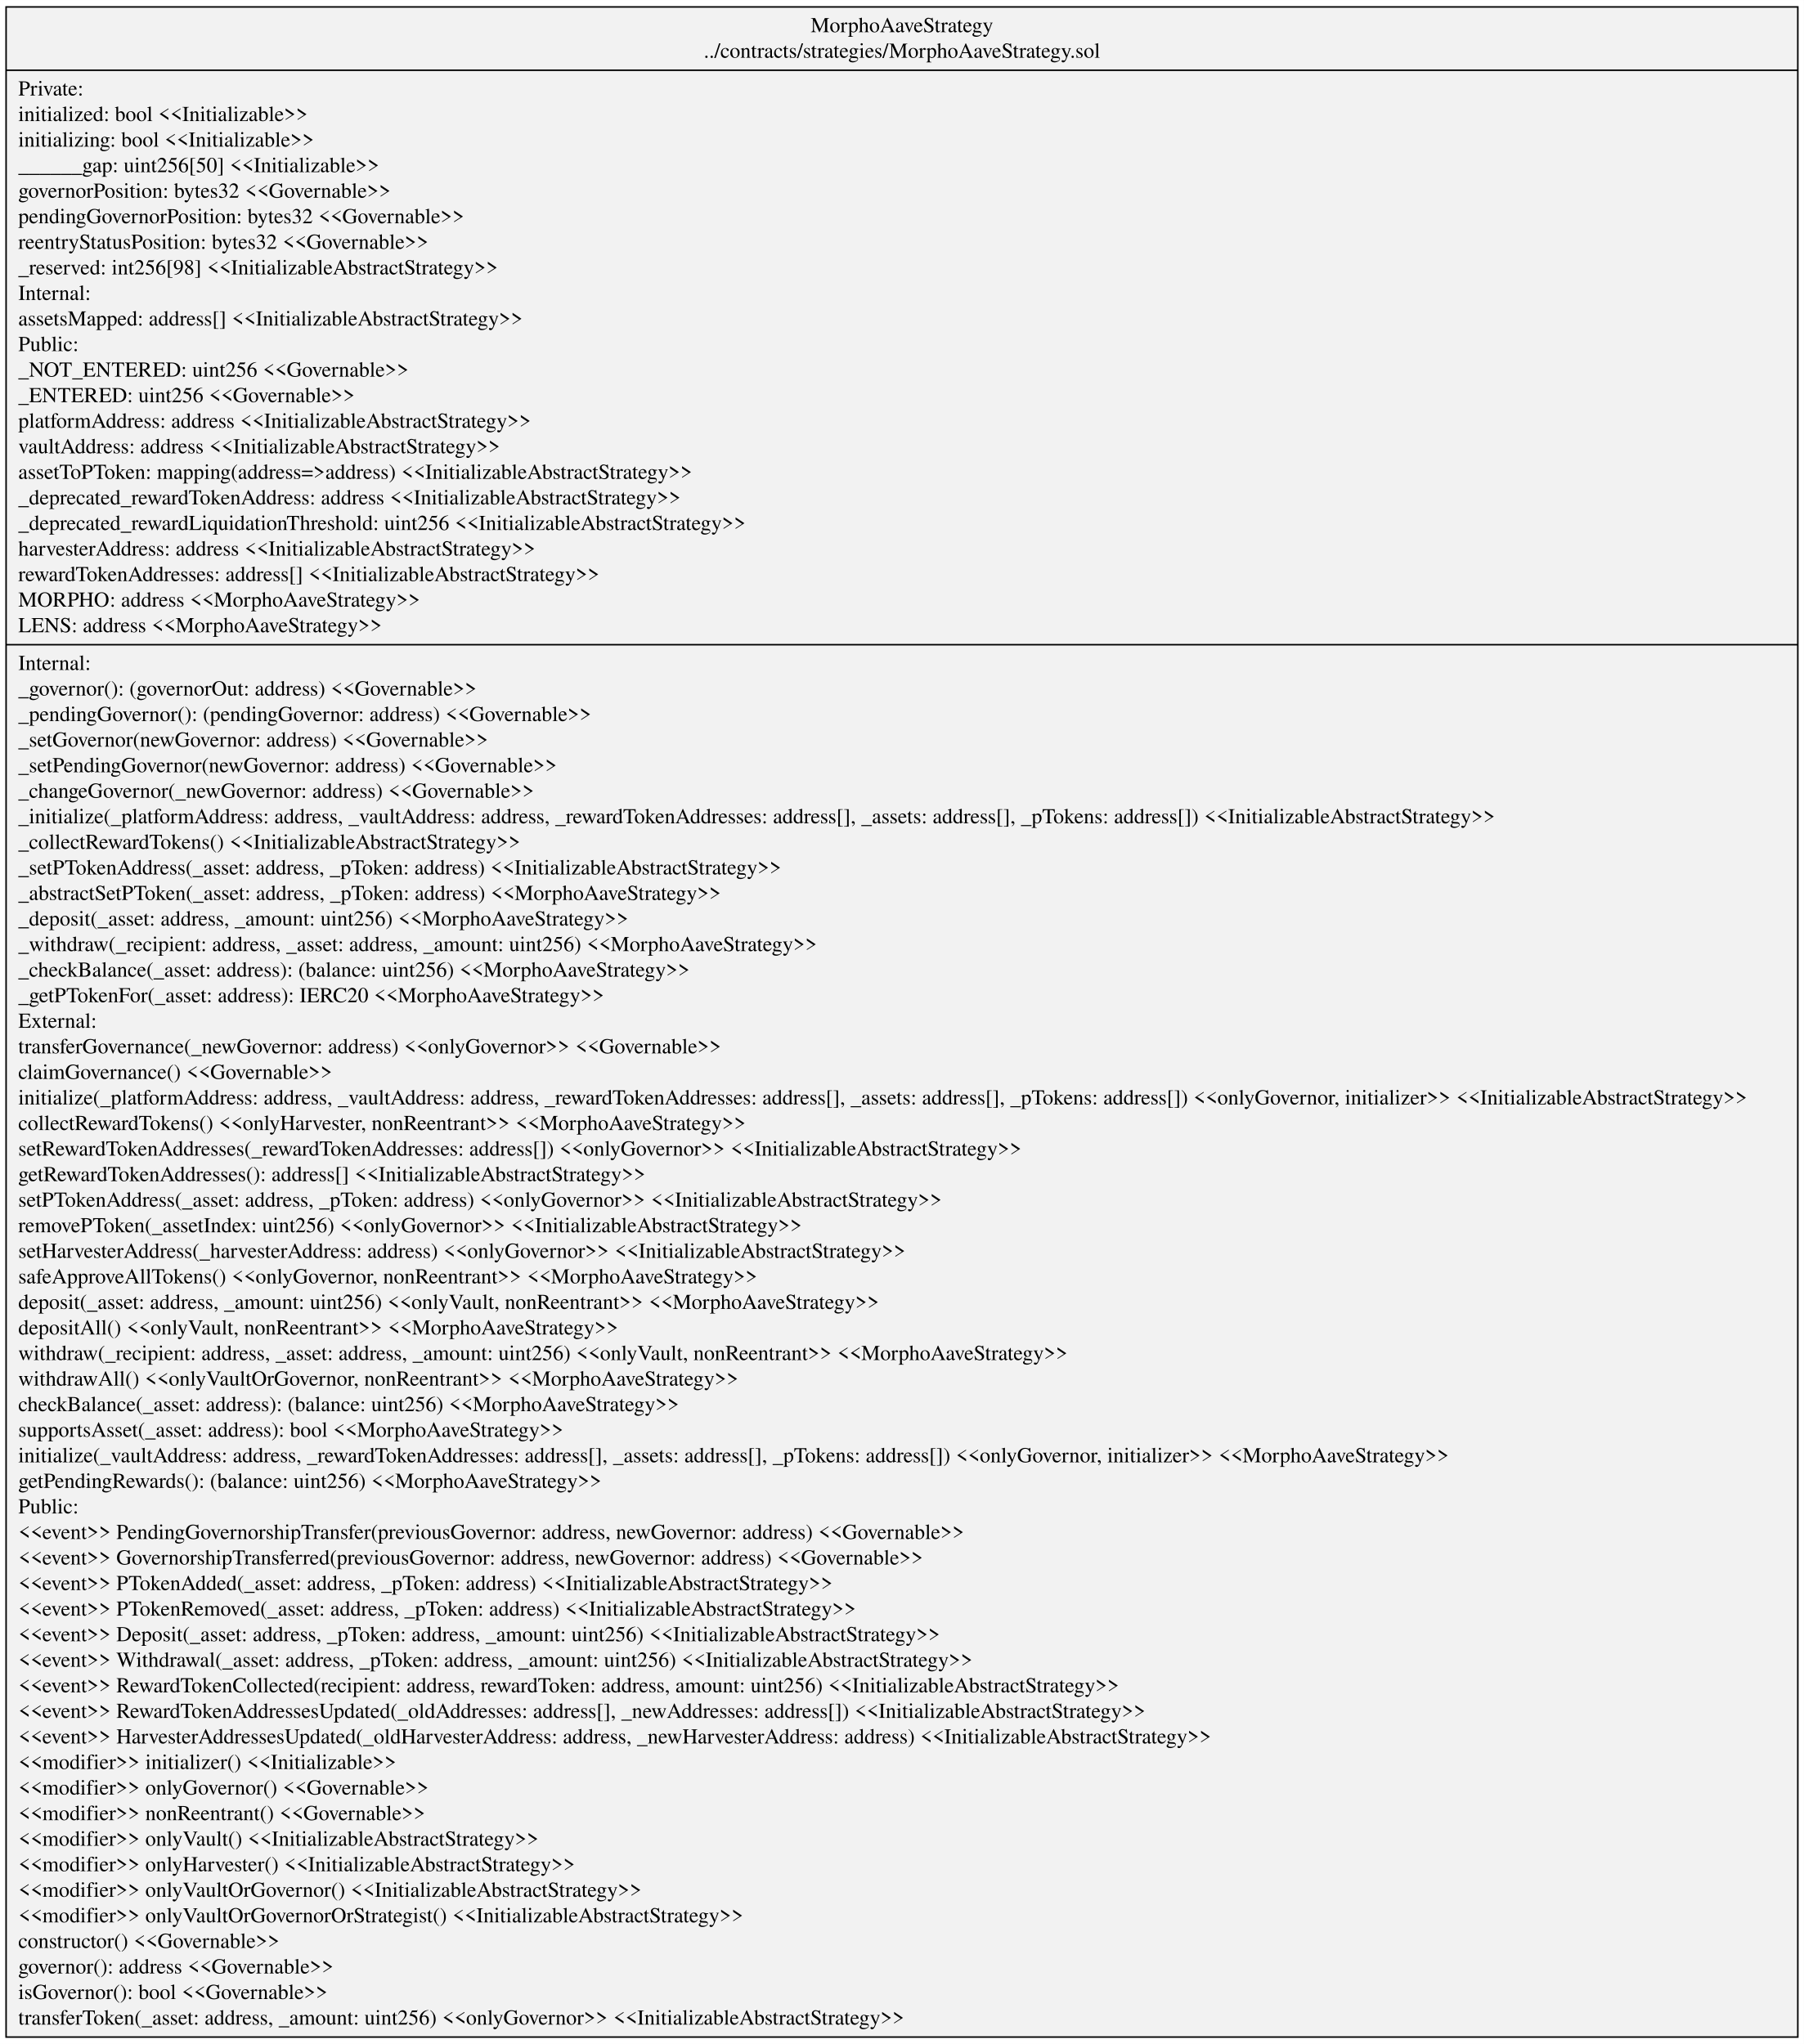
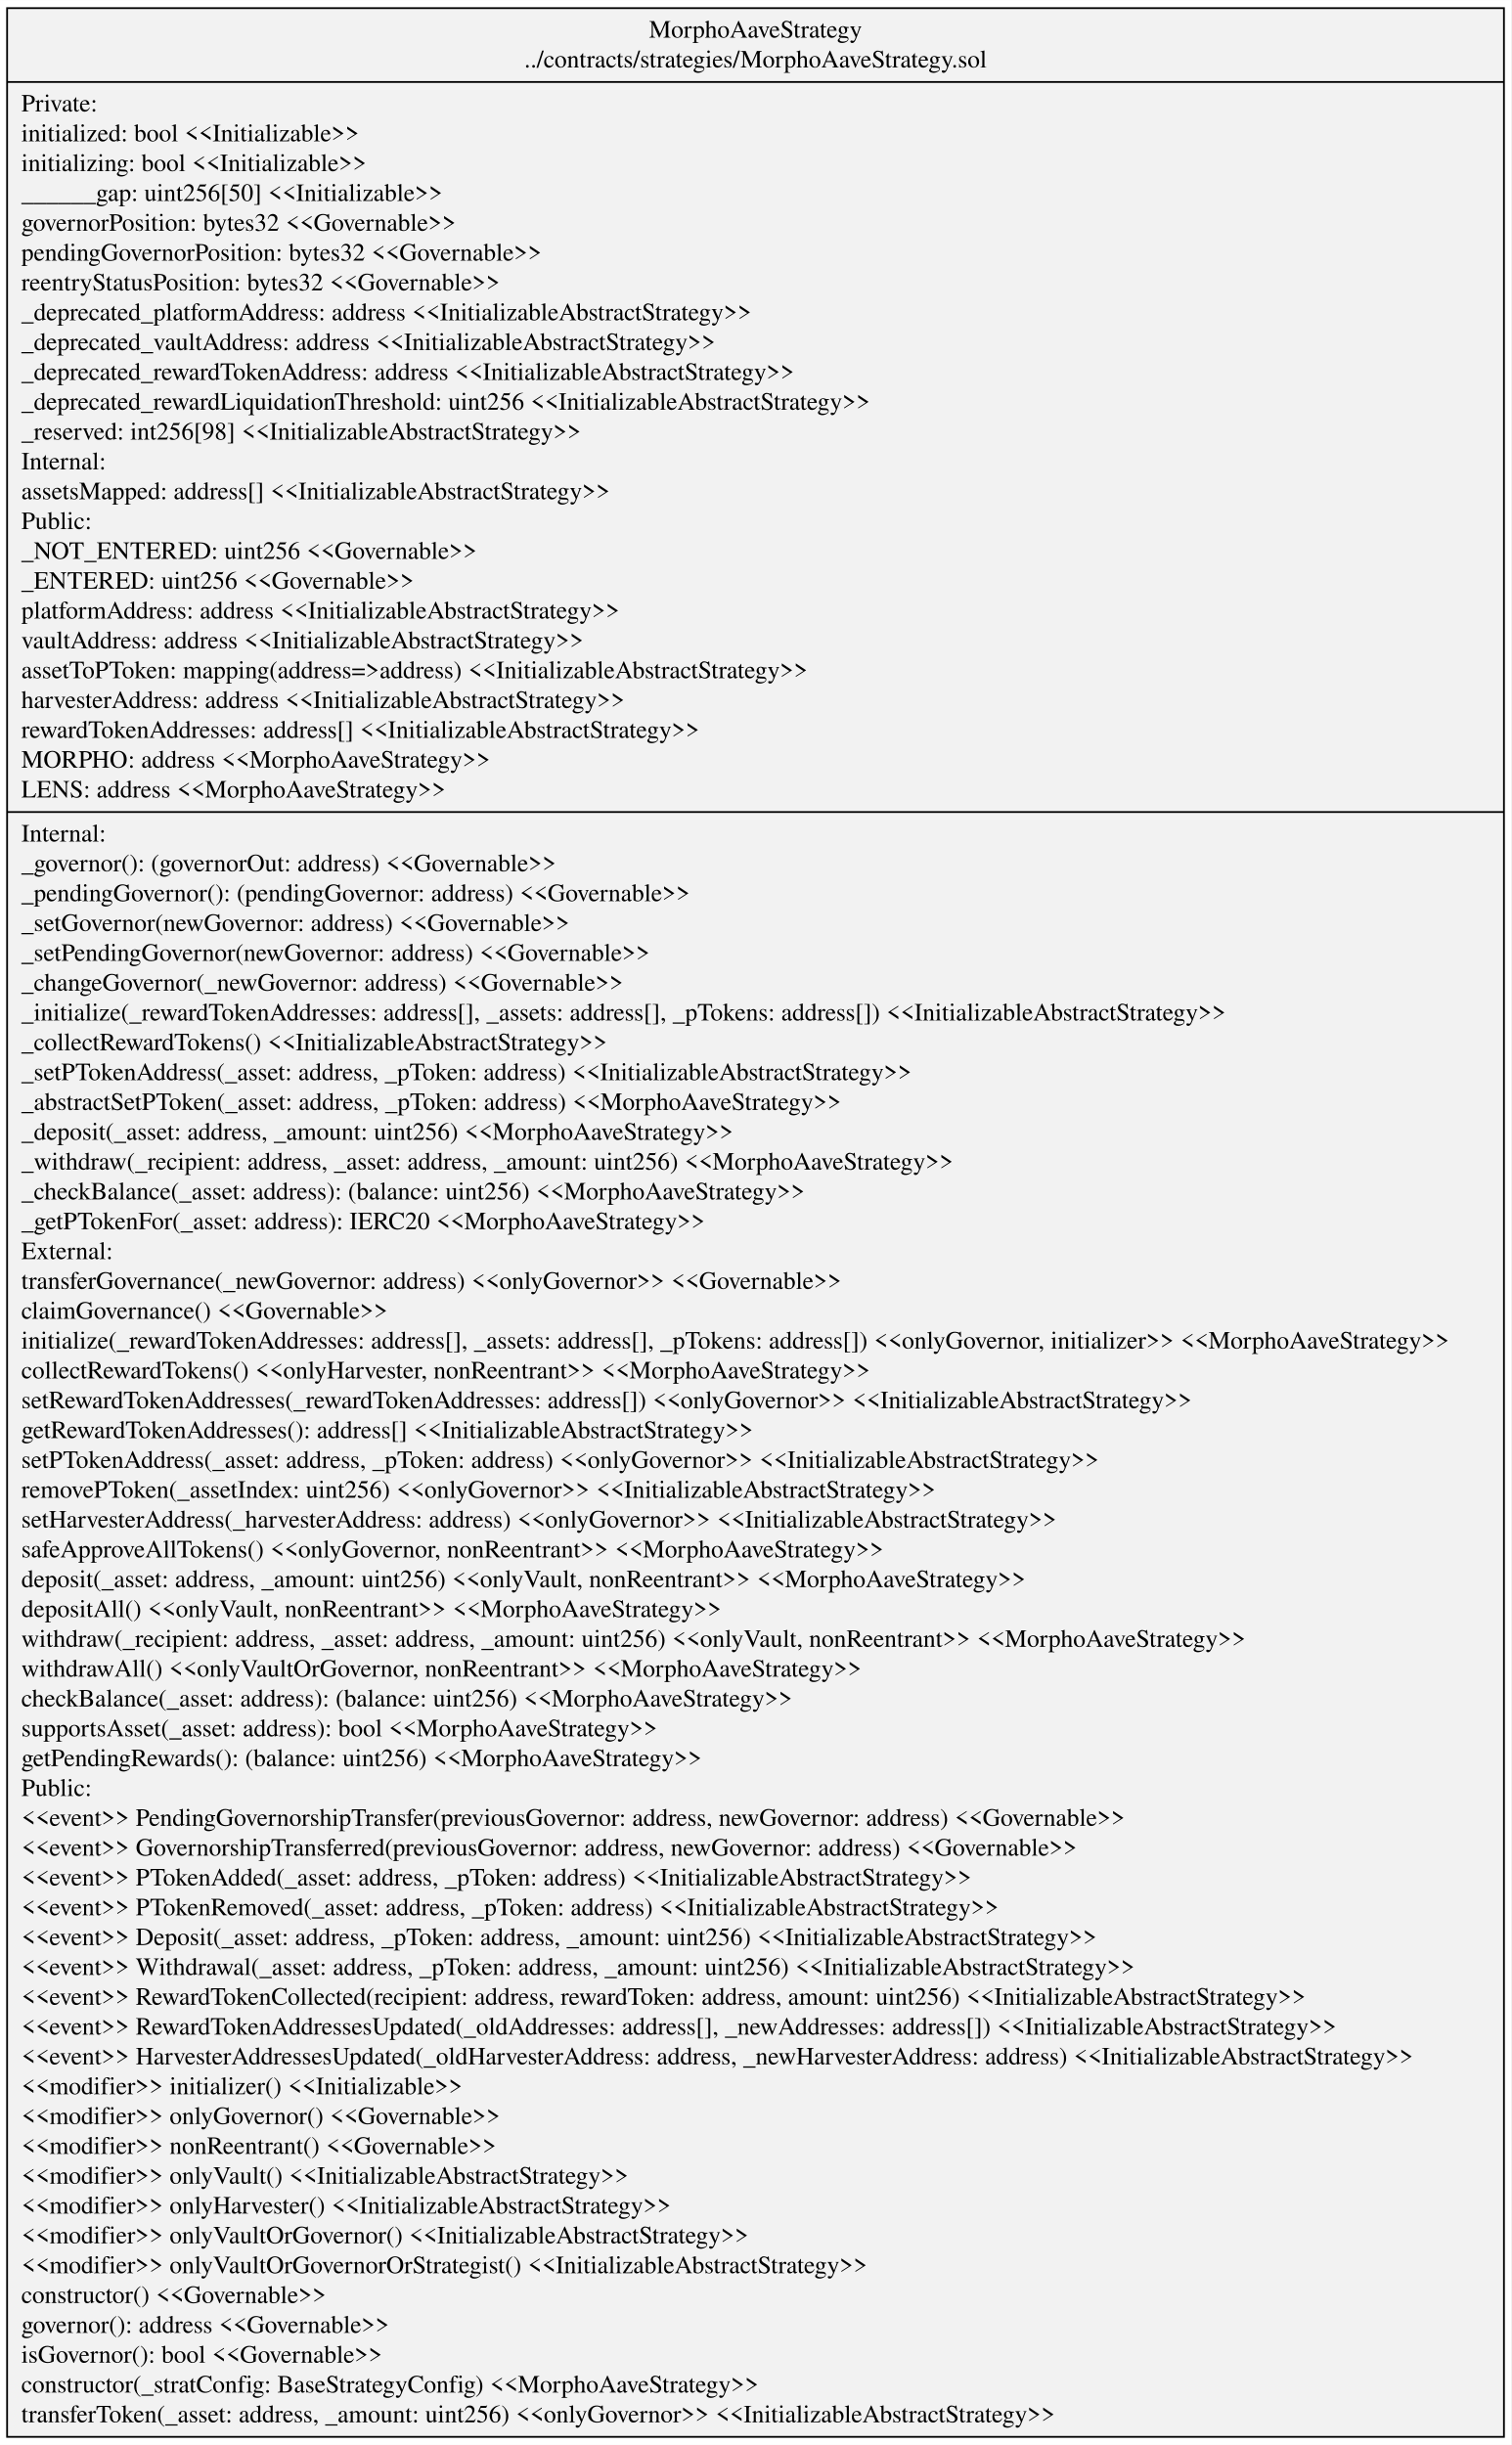
- <svg xmlns="http://www.w3.org/2000/svg" width="1185pt" height="1343pt" viewBox="0.00 0.00 1185.45 1343.40">
-   <g id="graph0" class="graph" transform="scale(1 1) rotate(0) translate(4 1339.4)">
-     <polygon fill="white" stroke="transparent" points="-4,4 -4,-1339.4 1181.45,-1339.4 1181.45,4 -4,4" />
+ <svg xmlns="http://www.w3.org/2000/svg" width="851pt" height="1377pt" viewBox="0.00 0.00 851.10 1377.00">
+   <g id="graph0" class="graph" transform="scale(1 1) rotate(0) translate(4 1373)">
+     <polygon fill="white" stroke="transparent" points="-4,4 -4,-1373 847.1,-1373 847.1,4 -4,4" />
    <g id="node1" class="node">
-       <polygon fill="#f2f2f2" stroke="black" points="0,-0.5 0,-1334.9 1177.45,-1334.9 1177.45,-0.5 0,-0.5" />
-       <text text-anchor="middle" x="588.73" y="-1318.3" font-family="Times,serif" font-size="14.00">MorphoAaveStrategy</text>
-       <text text-anchor="middle" x="588.73" y="-1301.5" font-family="Times,serif" font-size="14.00">../contracts/strategies/MorphoAaveStrategy.sol</text>
-       <polyline fill="none" stroke="black" points="0,-1293.3 1177.45,-1293.3 " />
-       <text text-anchor="start" x="8" y="-1276.7" font-family="Times,serif" font-size="14.00">Private:</text>
-       <text text-anchor="start" x="8" y="-1259.9" font-family="Times,serif" font-size="14.00">   initialized: bool &lt;&lt;Initializable&gt;&gt;</text>
-       <text text-anchor="start" x="8" y="-1243.1" font-family="Times,serif" font-size="14.00">   initializing: bool &lt;&lt;Initializable&gt;&gt;</text>
-       <text text-anchor="start" x="8" y="-1226.3" font-family="Times,serif" font-size="14.00">   ______gap: uint256[50] &lt;&lt;Initializable&gt;&gt;</text>
-       <text text-anchor="start" x="8" y="-1209.5" font-family="Times,serif" font-size="14.00">   governorPosition: bytes32 &lt;&lt;Governable&gt;&gt;</text>
-       <text text-anchor="start" x="8" y="-1192.7" font-family="Times,serif" font-size="14.00">   pendingGovernorPosition: bytes32 &lt;&lt;Governable&gt;&gt;</text>
-       <text text-anchor="start" x="8" y="-1175.9" font-family="Times,serif" font-size="14.00">   reentryStatusPosition: bytes32 &lt;&lt;Governable&gt;&gt;</text>
-       <text text-anchor="start" x="8" y="-1159.1" font-family="Times,serif" font-size="14.00">   _reserved: int256[98] &lt;&lt;InitializableAbstractStrategy&gt;&gt;</text>
-       <text text-anchor="start" x="8" y="-1142.3" font-family="Times,serif" font-size="14.00">Internal:</text>
-       <text text-anchor="start" x="8" y="-1125.5" font-family="Times,serif" font-size="14.00">   assetsMapped: address[] &lt;&lt;InitializableAbstractStrategy&gt;&gt;</text>
-       <text text-anchor="start" x="8" y="-1108.7" font-family="Times,serif" font-size="14.00">Public:</text>
-       <text text-anchor="start" x="8" y="-1091.9" font-family="Times,serif" font-size="14.00">   _NOT_ENTERED: uint256 &lt;&lt;Governable&gt;&gt;</text>
-       <text text-anchor="start" x="8" y="-1075.1" font-family="Times,serif" font-size="14.00">   _ENTERED: uint256 &lt;&lt;Governable&gt;&gt;</text>
-       <text text-anchor="start" x="8" y="-1058.3" font-family="Times,serif" font-size="14.00">   platformAddress: address &lt;&lt;InitializableAbstractStrategy&gt;&gt;</text>
-       <text text-anchor="start" x="8" y="-1041.5" font-family="Times,serif" font-size="14.00">   vaultAddress: address &lt;&lt;InitializableAbstractStrategy&gt;&gt;</text>
-       <text text-anchor="start" x="8" y="-1024.7" font-family="Times,serif" font-size="14.00">   assetToPToken: mapping(address=&gt;address) &lt;&lt;InitializableAbstractStrategy&gt;&gt;</text>
-       <text text-anchor="start" x="8" y="-1007.9" font-family="Times,serif" font-size="14.00">   _deprecated_rewardTokenAddress: address &lt;&lt;InitializableAbstractStrategy&gt;&gt;</text>
-       <text text-anchor="start" x="8" y="-991.1" font-family="Times,serif" font-size="14.00">   _deprecated_rewardLiquidationThreshold: uint256 &lt;&lt;InitializableAbstractStrategy&gt;&gt;</text>
+       <polygon fill="#f2f2f2" stroke="black" points="0,-0.5 0,-1368.5 843.1,-1368.5 843.1,-0.5 0,-0.5" />
+       <text text-anchor="middle" x="421.55" y="-1351.9" font-family="Times,serif" font-size="14.00">MorphoAaveStrategy</text>
+       <text text-anchor="middle" x="421.55" y="-1335.1" font-family="Times,serif" font-size="14.00">../contracts/strategies/MorphoAaveStrategy.sol</text>
+       <polyline fill="none" stroke="black" points="0,-1326.9 843.1,-1326.9 " />
+       <text text-anchor="start" x="8" y="-1310.3" font-family="Times,serif" font-size="14.00">Private:</text>
+       <text text-anchor="start" x="8" y="-1293.5" font-family="Times,serif" font-size="14.00">   initialized: bool &lt;&lt;Initializable&gt;&gt;</text>
+       <text text-anchor="start" x="8" y="-1276.7" font-family="Times,serif" font-size="14.00">   initializing: bool &lt;&lt;Initializable&gt;&gt;</text>
+       <text text-anchor="start" x="8" y="-1259.9" font-family="Times,serif" font-size="14.00">   ______gap: uint256[50] &lt;&lt;Initializable&gt;&gt;</text>
+       <text text-anchor="start" x="8" y="-1243.1" font-family="Times,serif" font-size="14.00">   governorPosition: bytes32 &lt;&lt;Governable&gt;&gt;</text>
+       <text text-anchor="start" x="8" y="-1226.3" font-family="Times,serif" font-size="14.00">   pendingGovernorPosition: bytes32 &lt;&lt;Governable&gt;&gt;</text>
+       <text text-anchor="start" x="8" y="-1209.5" font-family="Times,serif" font-size="14.00">   reentryStatusPosition: bytes32 &lt;&lt;Governable&gt;&gt;</text>
+       <text text-anchor="start" x="8" y="-1192.7" font-family="Times,serif" font-size="14.00">   _deprecated_platformAddress: address &lt;&lt;InitializableAbstractStrategy&gt;&gt;</text>
+       <text text-anchor="start" x="8" y="-1175.9" font-family="Times,serif" font-size="14.00">   _deprecated_vaultAddress: address &lt;&lt;InitializableAbstractStrategy&gt;&gt;</text>
+       <text text-anchor="start" x="8" y="-1159.1" font-family="Times,serif" font-size="14.00">   _deprecated_rewardTokenAddress: address &lt;&lt;InitializableAbstractStrategy&gt;&gt;</text>
+       <text text-anchor="start" x="8" y="-1142.3" font-family="Times,serif" font-size="14.00">   _deprecated_rewardLiquidationThreshold: uint256 &lt;&lt;InitializableAbstractStrategy&gt;&gt;</text>
+       <text text-anchor="start" x="8" y="-1125.5" font-family="Times,serif" font-size="14.00">   _reserved: int256[98] &lt;&lt;InitializableAbstractStrategy&gt;&gt;</text>
+       <text text-anchor="start" x="8" y="-1108.7" font-family="Times,serif" font-size="14.00">Internal:</text>
+       <text text-anchor="start" x="8" y="-1091.9" font-family="Times,serif" font-size="14.00">   assetsMapped: address[] &lt;&lt;InitializableAbstractStrategy&gt;&gt;</text>
+       <text text-anchor="start" x="8" y="-1075.1" font-family="Times,serif" font-size="14.00">Public:</text>
+       <text text-anchor="start" x="8" y="-1058.3" font-family="Times,serif" font-size="14.00">   _NOT_ENTERED: uint256 &lt;&lt;Governable&gt;&gt;</text>
+       <text text-anchor="start" x="8" y="-1041.5" font-family="Times,serif" font-size="14.00">   _ENTERED: uint256 &lt;&lt;Governable&gt;&gt;</text>
+       <text text-anchor="start" x="8" y="-1024.7" font-family="Times,serif" font-size="14.00">   platformAddress: address &lt;&lt;InitializableAbstractStrategy&gt;&gt;</text>
+       <text text-anchor="start" x="8" y="-1007.9" font-family="Times,serif" font-size="14.00">   vaultAddress: address &lt;&lt;InitializableAbstractStrategy&gt;&gt;</text>
+       <text text-anchor="start" x="8" y="-991.1" font-family="Times,serif" font-size="14.00">   assetToPToken: mapping(address=&gt;address) &lt;&lt;InitializableAbstractStrategy&gt;&gt;</text>
      <text text-anchor="start" x="8" y="-974.3" font-family="Times,serif" font-size="14.00">   harvesterAddress: address &lt;&lt;InitializableAbstractStrategy&gt;&gt;</text>
      <text text-anchor="start" x="8" y="-957.5" font-family="Times,serif" font-size="14.00">   rewardTokenAddresses: address[] &lt;&lt;InitializableAbstractStrategy&gt;&gt;</text>
      <text text-anchor="start" x="8" y="-940.7" font-family="Times,serif" font-size="14.00">   MORPHO: address &lt;&lt;MorphoAaveStrategy&gt;&gt;</text>
      <text text-anchor="start" x="8" y="-923.9" font-family="Times,serif" font-size="14.00">   LENS: address &lt;&lt;MorphoAaveStrategy&gt;&gt;</text>
-       <polyline fill="none" stroke="black" points="0,-915.7 1177.45,-915.7 " />
+       <polyline fill="none" stroke="black" points="0,-915.7 843.1,-915.7 " />
      <text text-anchor="start" x="8" y="-899.1" font-family="Times,serif" font-size="14.00">Internal:</text>
      <text text-anchor="start" x="8" y="-882.3" font-family="Times,serif" font-size="14.00">    _governor(): (governorOut: address) &lt;&lt;Governable&gt;&gt;</text>
      <text text-anchor="start" x="8" y="-865.5" font-family="Times,serif" font-size="14.00">    _pendingGovernor(): (pendingGovernor: address) &lt;&lt;Governable&gt;&gt;</text>
      <text text-anchor="start" x="8" y="-848.7" font-family="Times,serif" font-size="14.00">    _setGovernor(newGovernor: address) &lt;&lt;Governable&gt;&gt;</text>
      <text text-anchor="start" x="8" y="-831.9" font-family="Times,serif" font-size="14.00">    _setPendingGovernor(newGovernor: address) &lt;&lt;Governable&gt;&gt;</text>
      <text text-anchor="start" x="8" y="-815.1" font-family="Times,serif" font-size="14.00">    _changeGovernor(_newGovernor: address) &lt;&lt;Governable&gt;&gt;</text>
-       <text text-anchor="start" x="8" y="-798.3" font-family="Times,serif" font-size="14.00">    _initialize(_platformAddress: address, _vaultAddress: address, _rewardTokenAddresses: address[], _assets: address[], _pTokens: address[]) &lt;&lt;InitializableAbstractStrategy&gt;&gt;</text>
+       <text text-anchor="start" x="8" y="-798.3" font-family="Times,serif" font-size="14.00">    _initialize(_rewardTokenAddresses: address[], _assets: address[], _pTokens: address[]) &lt;&lt;InitializableAbstractStrategy&gt;&gt;</text>
      <text text-anchor="start" x="8" y="-781.5" font-family="Times,serif" font-size="14.00">    _collectRewardTokens() &lt;&lt;InitializableAbstractStrategy&gt;&gt;</text>
      <text text-anchor="start" x="8" y="-764.7" font-family="Times,serif" font-size="14.00">    _setPTokenAddress(_asset: address, _pToken: address) &lt;&lt;InitializableAbstractStrategy&gt;&gt;</text>
      <text text-anchor="start" x="8" y="-747.9" font-family="Times,serif" font-size="14.00">    _abstractSetPToken(_asset: address, _pToken: address) &lt;&lt;MorphoAaveStrategy&gt;&gt;</text>
      <text text-anchor="start" x="8" y="-731.1" font-family="Times,serif" font-size="14.00">    _deposit(_asset: address, _amount: uint256) &lt;&lt;MorphoAaveStrategy&gt;&gt;</text>
      <text text-anchor="start" x="8" y="-714.3" font-family="Times,serif" font-size="14.00">    _withdraw(_recipient: address, _asset: address, _amount: uint256) &lt;&lt;MorphoAaveStrategy&gt;&gt;</text>
      <text text-anchor="start" x="8" y="-697.5" font-family="Times,serif" font-size="14.00">    _checkBalance(_asset: address): (balance: uint256) &lt;&lt;MorphoAaveStrategy&gt;&gt;</text>
      <text text-anchor="start" x="8" y="-680.7" font-family="Times,serif" font-size="14.00">    _getPTokenFor(_asset: address): IERC20 &lt;&lt;MorphoAaveStrategy&gt;&gt;</text>
      <text text-anchor="start" x="8" y="-663.9" font-family="Times,serif" font-size="14.00">External:</text>
      <text text-anchor="start" x="8" y="-647.1" font-family="Times,serif" font-size="14.00">    transferGovernance(_newGovernor: address) &lt;&lt;onlyGovernor&gt;&gt; &lt;&lt;Governable&gt;&gt;</text>
      <text text-anchor="start" x="8" y="-630.3" font-family="Times,serif" font-size="14.00">    claimGovernance() &lt;&lt;Governable&gt;&gt;</text>
-       <text text-anchor="start" x="8" y="-613.5" font-family="Times,serif" font-size="14.00">    initialize(_platformAddress: address, _vaultAddress: address, _rewardTokenAddresses: address[], _assets: address[], _pTokens: address[]) &lt;&lt;onlyGovernor, initializer&gt;&gt; &lt;&lt;InitializableAbstractStrategy&gt;&gt;</text>
+       <text text-anchor="start" x="8" y="-613.5" font-family="Times,serif" font-size="14.00">    initialize(_rewardTokenAddresses: address[], _assets: address[], _pTokens: address[]) &lt;&lt;onlyGovernor, initializer&gt;&gt; &lt;&lt;MorphoAaveStrategy&gt;&gt;</text>
      <text text-anchor="start" x="8" y="-596.7" font-family="Times,serif" font-size="14.00">    collectRewardTokens() &lt;&lt;onlyHarvester, nonReentrant&gt;&gt; &lt;&lt;MorphoAaveStrategy&gt;&gt;</text>
      <text text-anchor="start" x="8" y="-579.9" font-family="Times,serif" font-size="14.00">    setRewardTokenAddresses(_rewardTokenAddresses: address[]) &lt;&lt;onlyGovernor&gt;&gt; &lt;&lt;InitializableAbstractStrategy&gt;&gt;</text>
      <text text-anchor="start" x="8" y="-563.1" font-family="Times,serif" font-size="14.00">    getRewardTokenAddresses(): address[] &lt;&lt;InitializableAbstractStrategy&gt;&gt;</text>
      <text text-anchor="start" x="8" y="-546.3" font-family="Times,serif" font-size="14.00">    setPTokenAddress(_asset: address, _pToken: address) &lt;&lt;onlyGovernor&gt;&gt; &lt;&lt;InitializableAbstractStrategy&gt;&gt;</text>
      <text text-anchor="start" x="8" y="-529.5" font-family="Times,serif" font-size="14.00">    removePToken(_assetIndex: uint256) &lt;&lt;onlyGovernor&gt;&gt; &lt;&lt;InitializableAbstractStrategy&gt;&gt;</text>
      <text text-anchor="start" x="8" y="-512.7" font-family="Times,serif" font-size="14.00">    setHarvesterAddress(_harvesterAddress: address) &lt;&lt;onlyGovernor&gt;&gt; &lt;&lt;InitializableAbstractStrategy&gt;&gt;</text>
      <text text-anchor="start" x="8" y="-495.9" font-family="Times,serif" font-size="14.00">    safeApproveAllTokens() &lt;&lt;onlyGovernor, nonReentrant&gt;&gt; &lt;&lt;MorphoAaveStrategy&gt;&gt;</text>
      <text text-anchor="start" x="8" y="-479.1" font-family="Times,serif" font-size="14.00">    deposit(_asset: address, _amount: uint256) &lt;&lt;onlyVault, nonReentrant&gt;&gt; &lt;&lt;MorphoAaveStrategy&gt;&gt;</text>
      <text text-anchor="start" x="8" y="-462.3" font-family="Times,serif" font-size="14.00">    depositAll() &lt;&lt;onlyVault, nonReentrant&gt;&gt; &lt;&lt;MorphoAaveStrategy&gt;&gt;</text>
      <text text-anchor="start" x="8" y="-445.5" font-family="Times,serif" font-size="14.00">    withdraw(_recipient: address, _asset: address, _amount: uint256) &lt;&lt;onlyVault, nonReentrant&gt;&gt; &lt;&lt;MorphoAaveStrategy&gt;&gt;</text>
      <text text-anchor="start" x="8" y="-428.7" font-family="Times,serif" font-size="14.00">    withdrawAll() &lt;&lt;onlyVaultOrGovernor, nonReentrant&gt;&gt; &lt;&lt;MorphoAaveStrategy&gt;&gt;</text>
      <text text-anchor="start" x="8" y="-411.9" font-family="Times,serif" font-size="14.00">    checkBalance(_asset: address): (balance: uint256) &lt;&lt;MorphoAaveStrategy&gt;&gt;</text>
      <text text-anchor="start" x="8" y="-395.1" font-family="Times,serif" font-size="14.00">    supportsAsset(_asset: address): bool &lt;&lt;MorphoAaveStrategy&gt;&gt;</text>
-       <text text-anchor="start" x="8" y="-378.3" font-family="Times,serif" font-size="14.00">    initialize(_vaultAddress: address, _rewardTokenAddresses: address[], _assets: address[], _pTokens: address[]) &lt;&lt;onlyGovernor, initializer&gt;&gt; &lt;&lt;MorphoAaveStrategy&gt;&gt;</text>
-       <text text-anchor="start" x="8" y="-361.5" font-family="Times,serif" font-size="14.00">    getPendingRewards(): (balance: uint256) &lt;&lt;MorphoAaveStrategy&gt;&gt;</text>
-       <text text-anchor="start" x="8" y="-344.7" font-family="Times,serif" font-size="14.00">Public:</text>
-       <text text-anchor="start" x="8" y="-327.9" font-family="Times,serif" font-size="14.00">    &lt;&lt;event&gt;&gt; PendingGovernorshipTransfer(previousGovernor: address, newGovernor: address) &lt;&lt;Governable&gt;&gt;</text>
-       <text text-anchor="start" x="8" y="-311.1" font-family="Times,serif" font-size="14.00">    &lt;&lt;event&gt;&gt; GovernorshipTransferred(previousGovernor: address, newGovernor: address) &lt;&lt;Governable&gt;&gt;</text>
-       <text text-anchor="start" x="8" y="-294.3" font-family="Times,serif" font-size="14.00">    &lt;&lt;event&gt;&gt; PTokenAdded(_asset: address, _pToken: address) &lt;&lt;InitializableAbstractStrategy&gt;&gt;</text>
-       <text text-anchor="start" x="8" y="-277.5" font-family="Times,serif" font-size="14.00">    &lt;&lt;event&gt;&gt; PTokenRemoved(_asset: address, _pToken: address) &lt;&lt;InitializableAbstractStrategy&gt;&gt;</text>
-       <text text-anchor="start" x="8" y="-260.7" font-family="Times,serif" font-size="14.00">    &lt;&lt;event&gt;&gt; Deposit(_asset: address, _pToken: address, _amount: uint256) &lt;&lt;InitializableAbstractStrategy&gt;&gt;</text>
-       <text text-anchor="start" x="8" y="-243.9" font-family="Times,serif" font-size="14.00">    &lt;&lt;event&gt;&gt; Withdrawal(_asset: address, _pToken: address, _amount: uint256) &lt;&lt;InitializableAbstractStrategy&gt;&gt;</text>
-       <text text-anchor="start" x="8" y="-227.1" font-family="Times,serif" font-size="14.00">    &lt;&lt;event&gt;&gt; RewardTokenCollected(recipient: address, rewardToken: address, amount: uint256) &lt;&lt;InitializableAbstractStrategy&gt;&gt;</text>
-       <text text-anchor="start" x="8" y="-210.3" font-family="Times,serif" font-size="14.00">    &lt;&lt;event&gt;&gt; RewardTokenAddressesUpdated(_oldAddresses: address[], _newAddresses: address[]) &lt;&lt;InitializableAbstractStrategy&gt;&gt;</text>
-       <text text-anchor="start" x="8" y="-193.5" font-family="Times,serif" font-size="14.00">    &lt;&lt;event&gt;&gt; HarvesterAddressesUpdated(_oldHarvesterAddress: address, _newHarvesterAddress: address) &lt;&lt;InitializableAbstractStrategy&gt;&gt;</text>
-       <text text-anchor="start" x="8" y="-176.7" font-family="Times,serif" font-size="14.00">    &lt;&lt;modifier&gt;&gt; initializer() &lt;&lt;Initializable&gt;&gt;</text>
-       <text text-anchor="start" x="8" y="-159.9" font-family="Times,serif" font-size="14.00">    &lt;&lt;modifier&gt;&gt; onlyGovernor() &lt;&lt;Governable&gt;&gt;</text>
-       <text text-anchor="start" x="8" y="-143.1" font-family="Times,serif" font-size="14.00">    &lt;&lt;modifier&gt;&gt; nonReentrant() &lt;&lt;Governable&gt;&gt;</text>
-       <text text-anchor="start" x="8" y="-126.3" font-family="Times,serif" font-size="14.00">    &lt;&lt;modifier&gt;&gt; onlyVault() &lt;&lt;InitializableAbstractStrategy&gt;&gt;</text>
-       <text text-anchor="start" x="8" y="-109.5" font-family="Times,serif" font-size="14.00">    &lt;&lt;modifier&gt;&gt; onlyHarvester() &lt;&lt;InitializableAbstractStrategy&gt;&gt;</text>
-       <text text-anchor="start" x="8" y="-92.7" font-family="Times,serif" font-size="14.00">    &lt;&lt;modifier&gt;&gt; onlyVaultOrGovernor() &lt;&lt;InitializableAbstractStrategy&gt;&gt;</text>
-       <text text-anchor="start" x="8" y="-75.9" font-family="Times,serif" font-size="14.00">    &lt;&lt;modifier&gt;&gt; onlyVaultOrGovernorOrStrategist() &lt;&lt;InitializableAbstractStrategy&gt;&gt;</text>
-       <text text-anchor="start" x="8" y="-59.1" font-family="Times,serif" font-size="14.00">    constructor() &lt;&lt;Governable&gt;&gt;</text>
-       <text text-anchor="start" x="8" y="-42.3" font-family="Times,serif" font-size="14.00">    governor(): address &lt;&lt;Governable&gt;&gt;</text>
-       <text text-anchor="start" x="8" y="-25.5" font-family="Times,serif" font-size="14.00">    isGovernor(): bool &lt;&lt;Governable&gt;&gt;</text>
+       <text text-anchor="start" x="8" y="-378.3" font-family="Times,serif" font-size="14.00">    getPendingRewards(): (balance: uint256) &lt;&lt;MorphoAaveStrategy&gt;&gt;</text>
+       <text text-anchor="start" x="8" y="-361.5" font-family="Times,serif" font-size="14.00">Public:</text>
+       <text text-anchor="start" x="8" y="-344.7" font-family="Times,serif" font-size="14.00">    &lt;&lt;event&gt;&gt; PendingGovernorshipTransfer(previousGovernor: address, newGovernor: address) &lt;&lt;Governable&gt;&gt;</text>
+       <text text-anchor="start" x="8" y="-327.9" font-family="Times,serif" font-size="14.00">    &lt;&lt;event&gt;&gt; GovernorshipTransferred(previousGovernor: address, newGovernor: address) &lt;&lt;Governable&gt;&gt;</text>
+       <text text-anchor="start" x="8" y="-311.1" font-family="Times,serif" font-size="14.00">    &lt;&lt;event&gt;&gt; PTokenAdded(_asset: address, _pToken: address) &lt;&lt;InitializableAbstractStrategy&gt;&gt;</text>
+       <text text-anchor="start" x="8" y="-294.3" font-family="Times,serif" font-size="14.00">    &lt;&lt;event&gt;&gt; PTokenRemoved(_asset: address, _pToken: address) &lt;&lt;InitializableAbstractStrategy&gt;&gt;</text>
+       <text text-anchor="start" x="8" y="-277.5" font-family="Times,serif" font-size="14.00">    &lt;&lt;event&gt;&gt; Deposit(_asset: address, _pToken: address, _amount: uint256) &lt;&lt;InitializableAbstractStrategy&gt;&gt;</text>
+       <text text-anchor="start" x="8" y="-260.7" font-family="Times,serif" font-size="14.00">    &lt;&lt;event&gt;&gt; Withdrawal(_asset: address, _pToken: address, _amount: uint256) &lt;&lt;InitializableAbstractStrategy&gt;&gt;</text>
+       <text text-anchor="start" x="8" y="-243.9" font-family="Times,serif" font-size="14.00">    &lt;&lt;event&gt;&gt; RewardTokenCollected(recipient: address, rewardToken: address, amount: uint256) &lt;&lt;InitializableAbstractStrategy&gt;&gt;</text>
+       <text text-anchor="start" x="8" y="-227.1" font-family="Times,serif" font-size="14.00">    &lt;&lt;event&gt;&gt; RewardTokenAddressesUpdated(_oldAddresses: address[], _newAddresses: address[]) &lt;&lt;InitializableAbstractStrategy&gt;&gt;</text>
+       <text text-anchor="start" x="8" y="-210.3" font-family="Times,serif" font-size="14.00">    &lt;&lt;event&gt;&gt; HarvesterAddressesUpdated(_oldHarvesterAddress: address, _newHarvesterAddress: address) &lt;&lt;InitializableAbstractStrategy&gt;&gt;</text>
+       <text text-anchor="start" x="8" y="-193.5" font-family="Times,serif" font-size="14.00">    &lt;&lt;modifier&gt;&gt; initializer() &lt;&lt;Initializable&gt;&gt;</text>
+       <text text-anchor="start" x="8" y="-176.7" font-family="Times,serif" font-size="14.00">    &lt;&lt;modifier&gt;&gt; onlyGovernor() &lt;&lt;Governable&gt;&gt;</text>
+       <text text-anchor="start" x="8" y="-159.9" font-family="Times,serif" font-size="14.00">    &lt;&lt;modifier&gt;&gt; nonReentrant() &lt;&lt;Governable&gt;&gt;</text>
+       <text text-anchor="start" x="8" y="-143.1" font-family="Times,serif" font-size="14.00">    &lt;&lt;modifier&gt;&gt; onlyVault() &lt;&lt;InitializableAbstractStrategy&gt;&gt;</text>
+       <text text-anchor="start" x="8" y="-126.3" font-family="Times,serif" font-size="14.00">    &lt;&lt;modifier&gt;&gt; onlyHarvester() &lt;&lt;InitializableAbstractStrategy&gt;&gt;</text>
+       <text text-anchor="start" x="8" y="-109.5" font-family="Times,serif" font-size="14.00">    &lt;&lt;modifier&gt;&gt; onlyVaultOrGovernor() &lt;&lt;InitializableAbstractStrategy&gt;&gt;</text>
+       <text text-anchor="start" x="8" y="-92.7" font-family="Times,serif" font-size="14.00">    &lt;&lt;modifier&gt;&gt; onlyVaultOrGovernorOrStrategist() &lt;&lt;InitializableAbstractStrategy&gt;&gt;</text>
+       <text text-anchor="start" x="8" y="-75.9" font-family="Times,serif" font-size="14.00">    constructor() &lt;&lt;Governable&gt;&gt;</text>
+       <text text-anchor="start" x="8" y="-59.1" font-family="Times,serif" font-size="14.00">    governor(): address &lt;&lt;Governable&gt;&gt;</text>
+       <text text-anchor="start" x="8" y="-42.3" font-family="Times,serif" font-size="14.00">    isGovernor(): bool &lt;&lt;Governable&gt;&gt;</text>
+       <text text-anchor="start" x="8" y="-25.5" font-family="Times,serif" font-size="14.00">    constructor(_stratConfig: BaseStrategyConfig) &lt;&lt;MorphoAaveStrategy&gt;&gt;</text>
      <text text-anchor="start" x="8" y="-8.7" font-family="Times,serif" font-size="14.00">    transferToken(_asset: address, _amount: uint256) &lt;&lt;onlyGovernor&gt;&gt; &lt;&lt;InitializableAbstractStrategy&gt;&gt;</text>
    </g>
  </g>
</svg>
